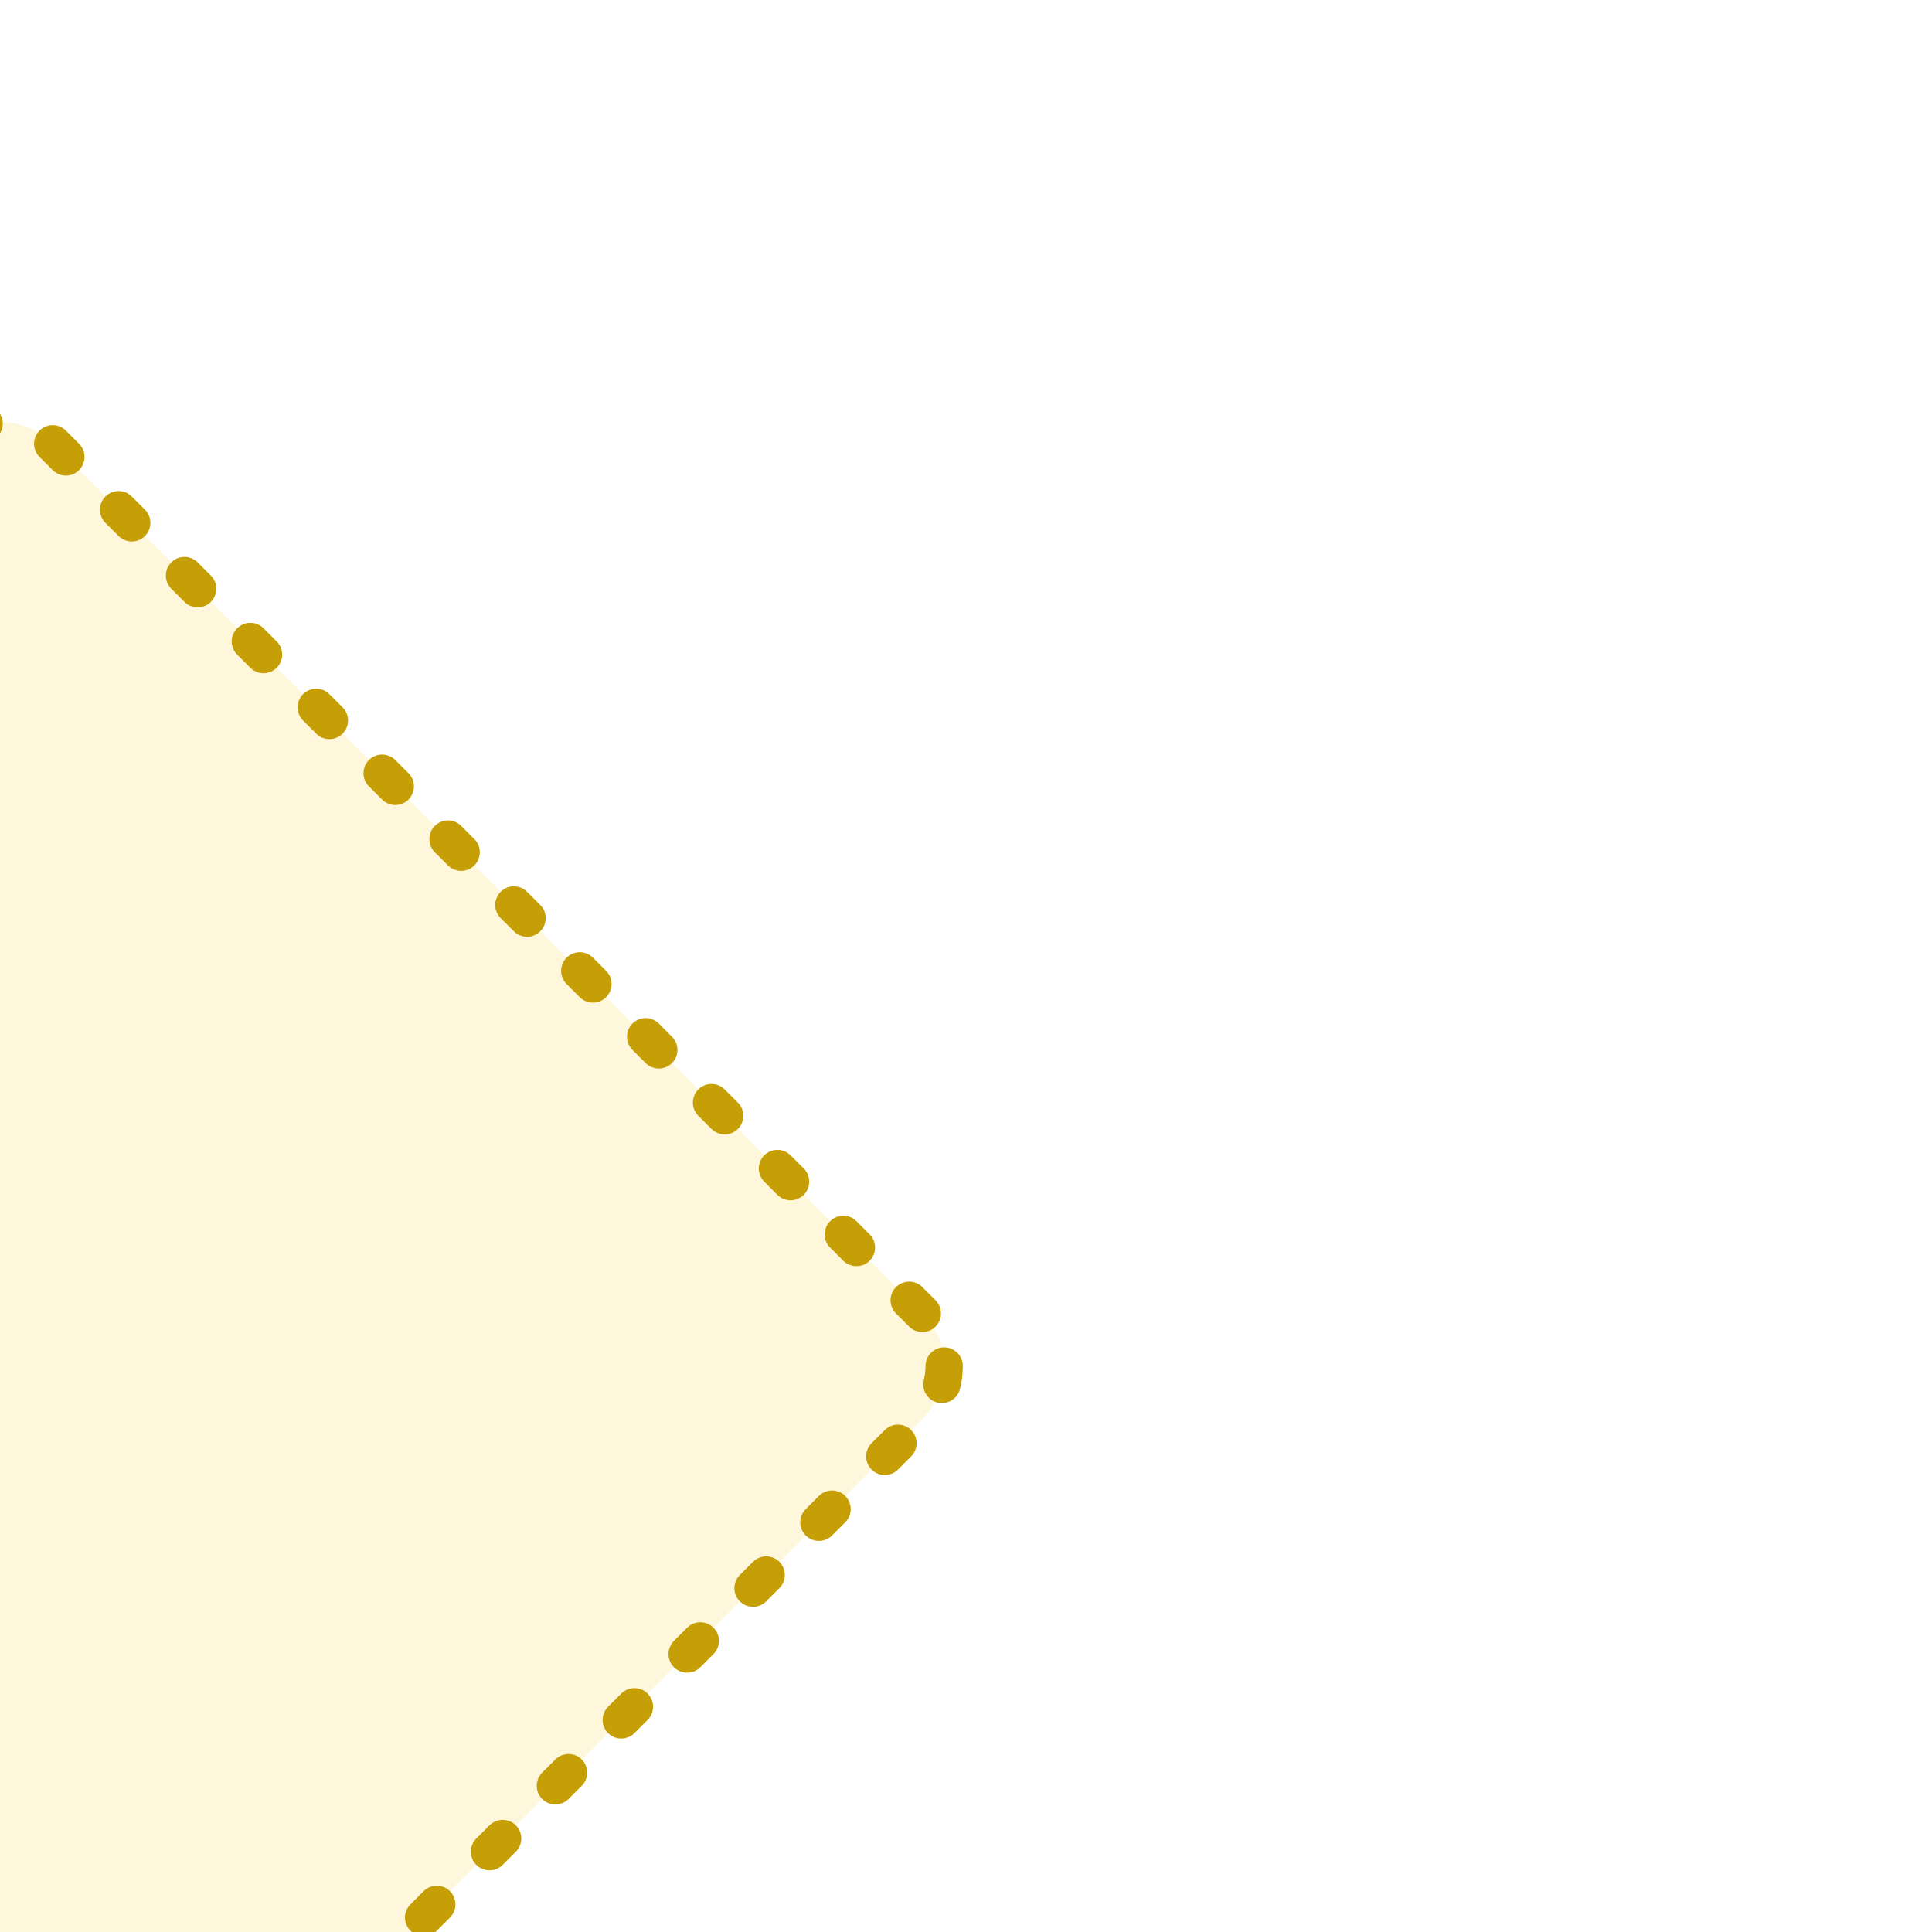
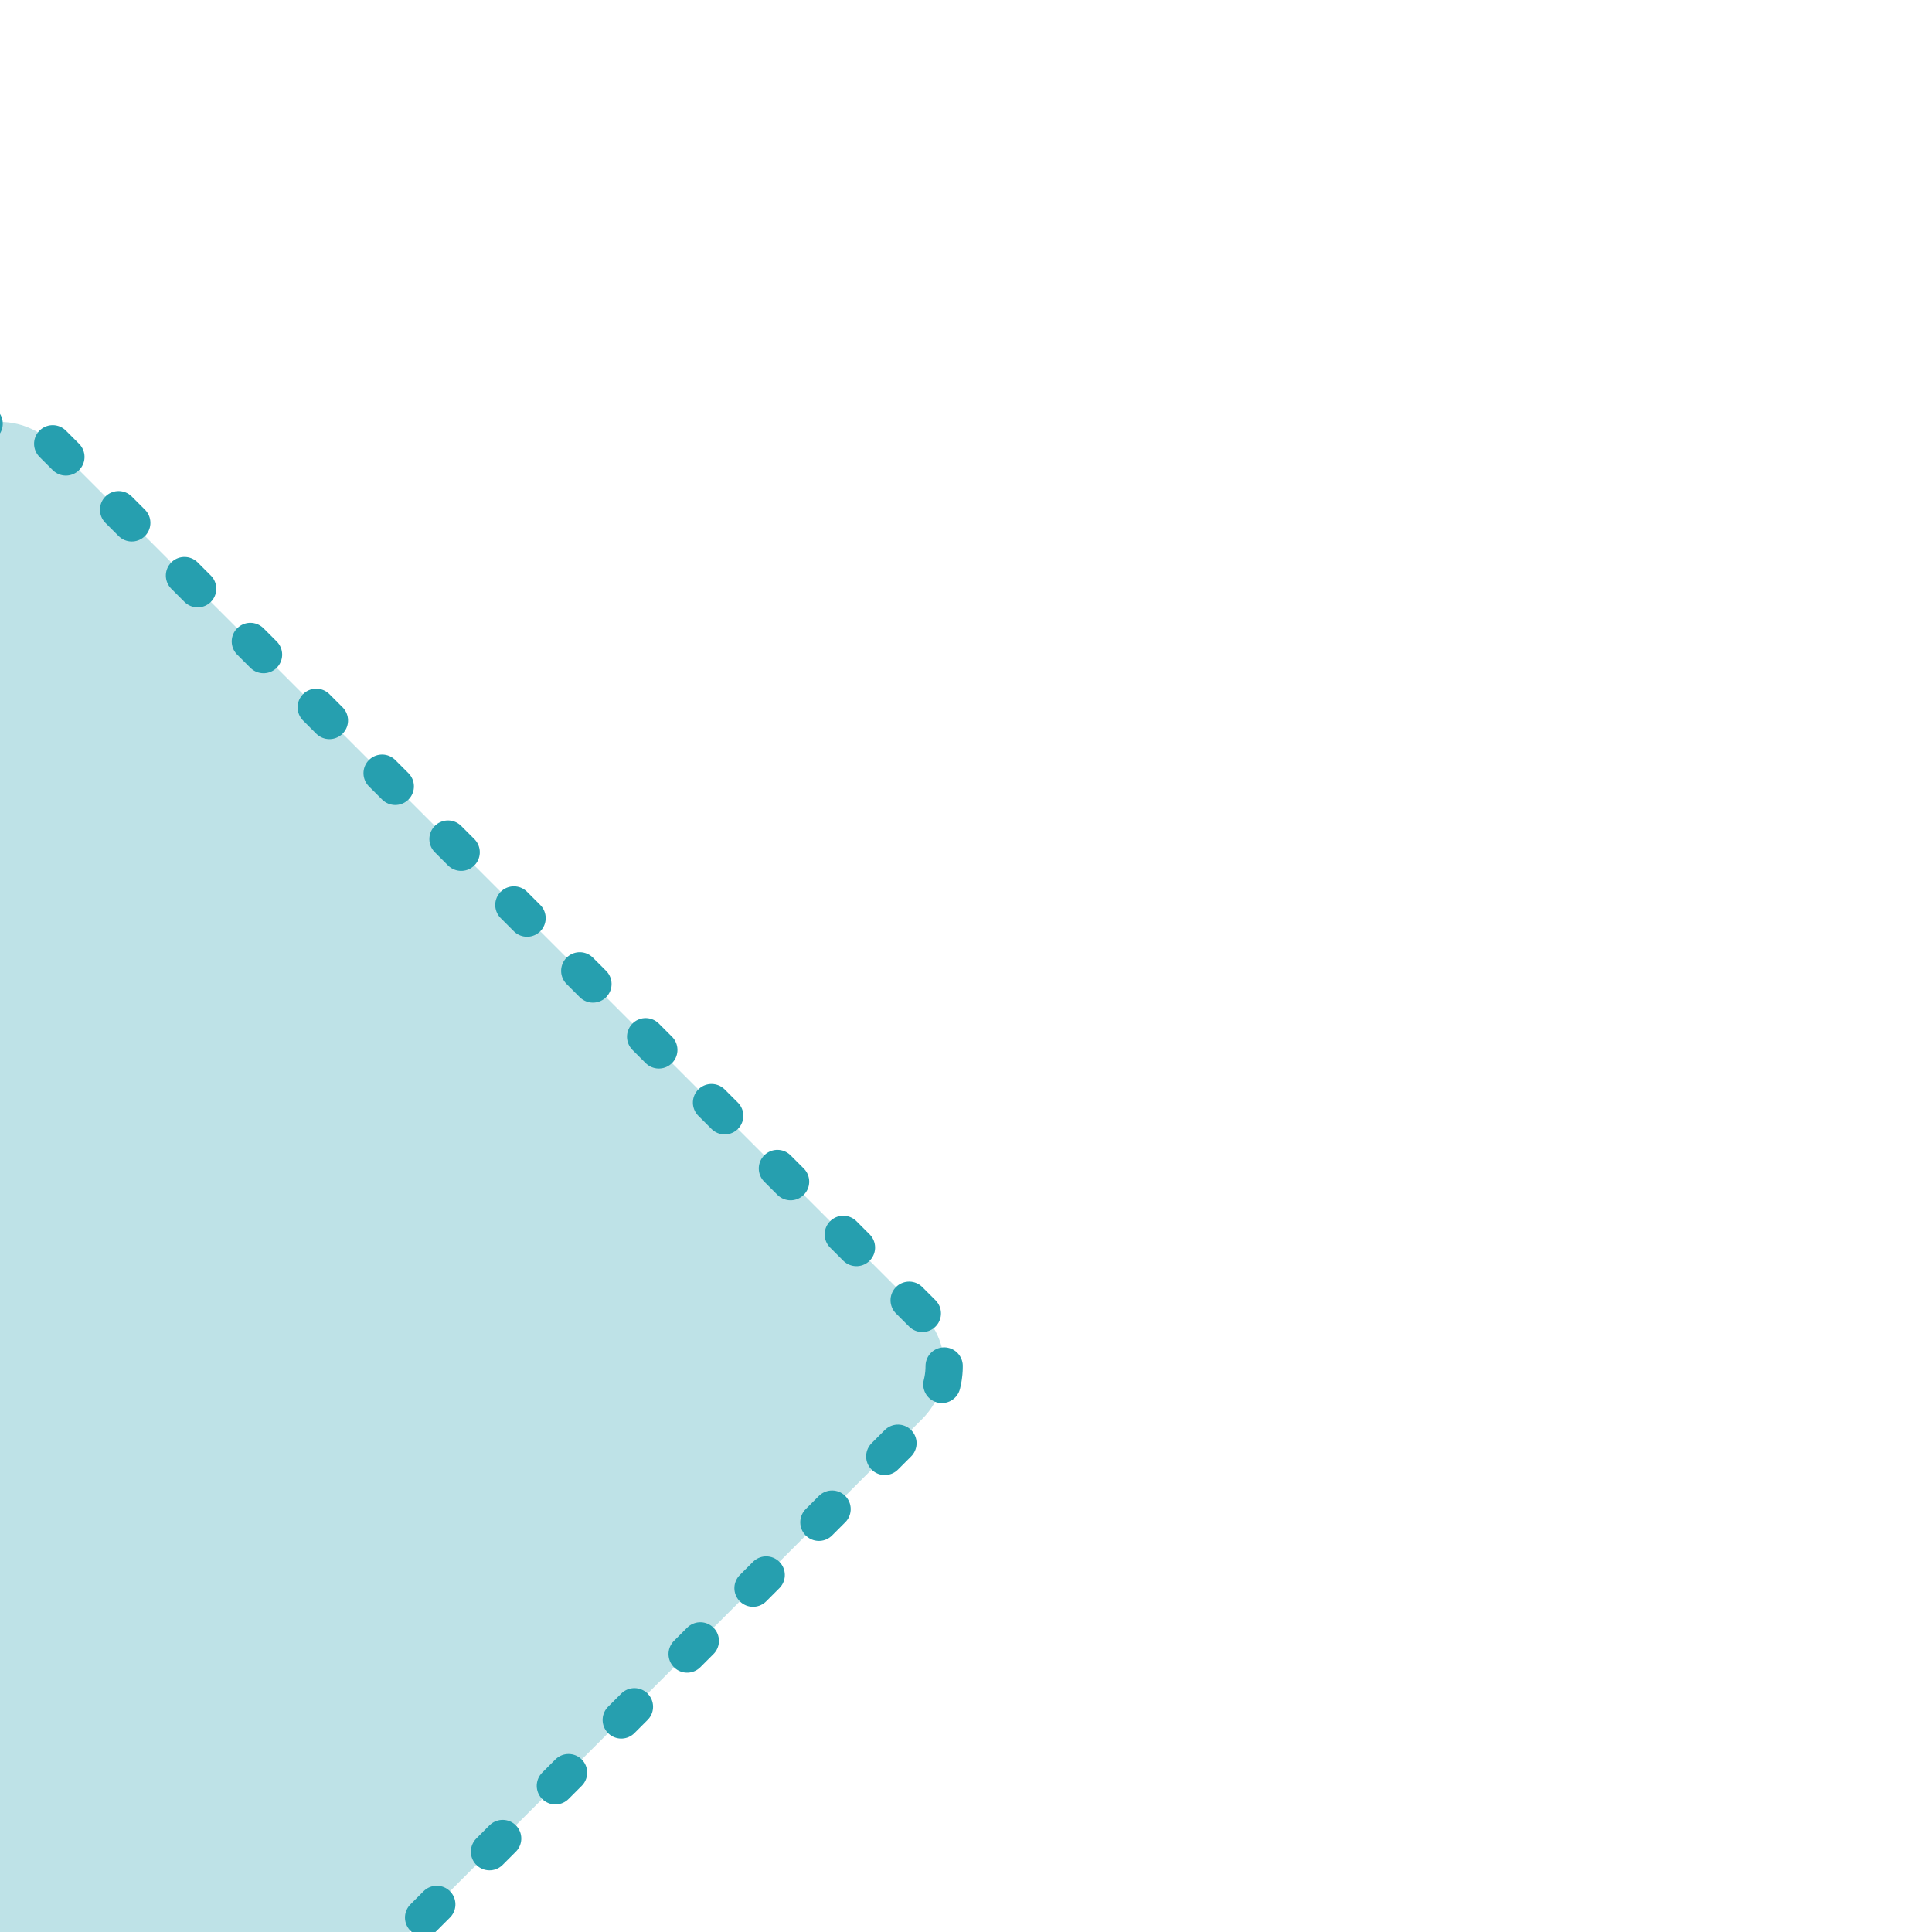
- <svg xmlns="http://www.w3.org/2000/svg" width="64px" height="64px" viewBox="-1.92 -1.92 51.84 51.84" fill="#fef7dc" transform="rotate(45)">
+ <svg xmlns="http://www.w3.org/2000/svg" width="64px" height="64px" viewBox="-1.92 -1.92 51.84 51.84" fill="rgba(38,159,175,0.3)" transform="rotate(45)">
  <defs>
    <filter id="drop-shadow" x="-10%" y="-10%" width="140%" height="140%">
      <feGaussianBlur in="SourceAlpha" stdDeviation="1" />
      <feOffset dx="0" dy="0" result="offsetblur" />
      <feComponentTransfer>
        <feFuncA type="linear" slope="0.3" />
      </feComponentTransfer>
      <feMerge>
        <feMergeNode />
        <feMergeNode in="SourceGraphic" />
      </feMerge>
    </filter>
  </defs>
  <g id="SVGRepo_bgCarrier" stroke-width="0" />
-   <g id="SVGRepo_tracerCarrier" stroke-linecap="round" stroke-linejoin="round" stroke="#c69e06" stroke-width="2" />
+   <g id="SVGRepo_tracerCarrier" stroke-linecap="round" stroke-linejoin="round" stroke="rgba(38,159,175,1)" stroke-width="2" />
  <g id="SVGRepo_iconCarrier">
    <defs>
-       <style>.a{fill:#fef7dc;stroke:#c69e06;stroke-linecap:round;stroke-linejoin:round;}</style>
+       <style>.a{fill:rgba(38,159,175,0.3);stroke:rgba(38,159,175,1);stroke-linecap:round;stroke-linejoin:round;}</style>
    </defs>
    <path class="a" d="M40.5,5.5H7.5a2,2,0,0,0-2,2v33a2,2,0,0,0,2,2h33a2,2,0,0,0,2-2V7.5A2,2,0,0,0,40.5,5.5Z" style="stroke-dasharray: 0.5, 2;" />
  </g>
</svg>
